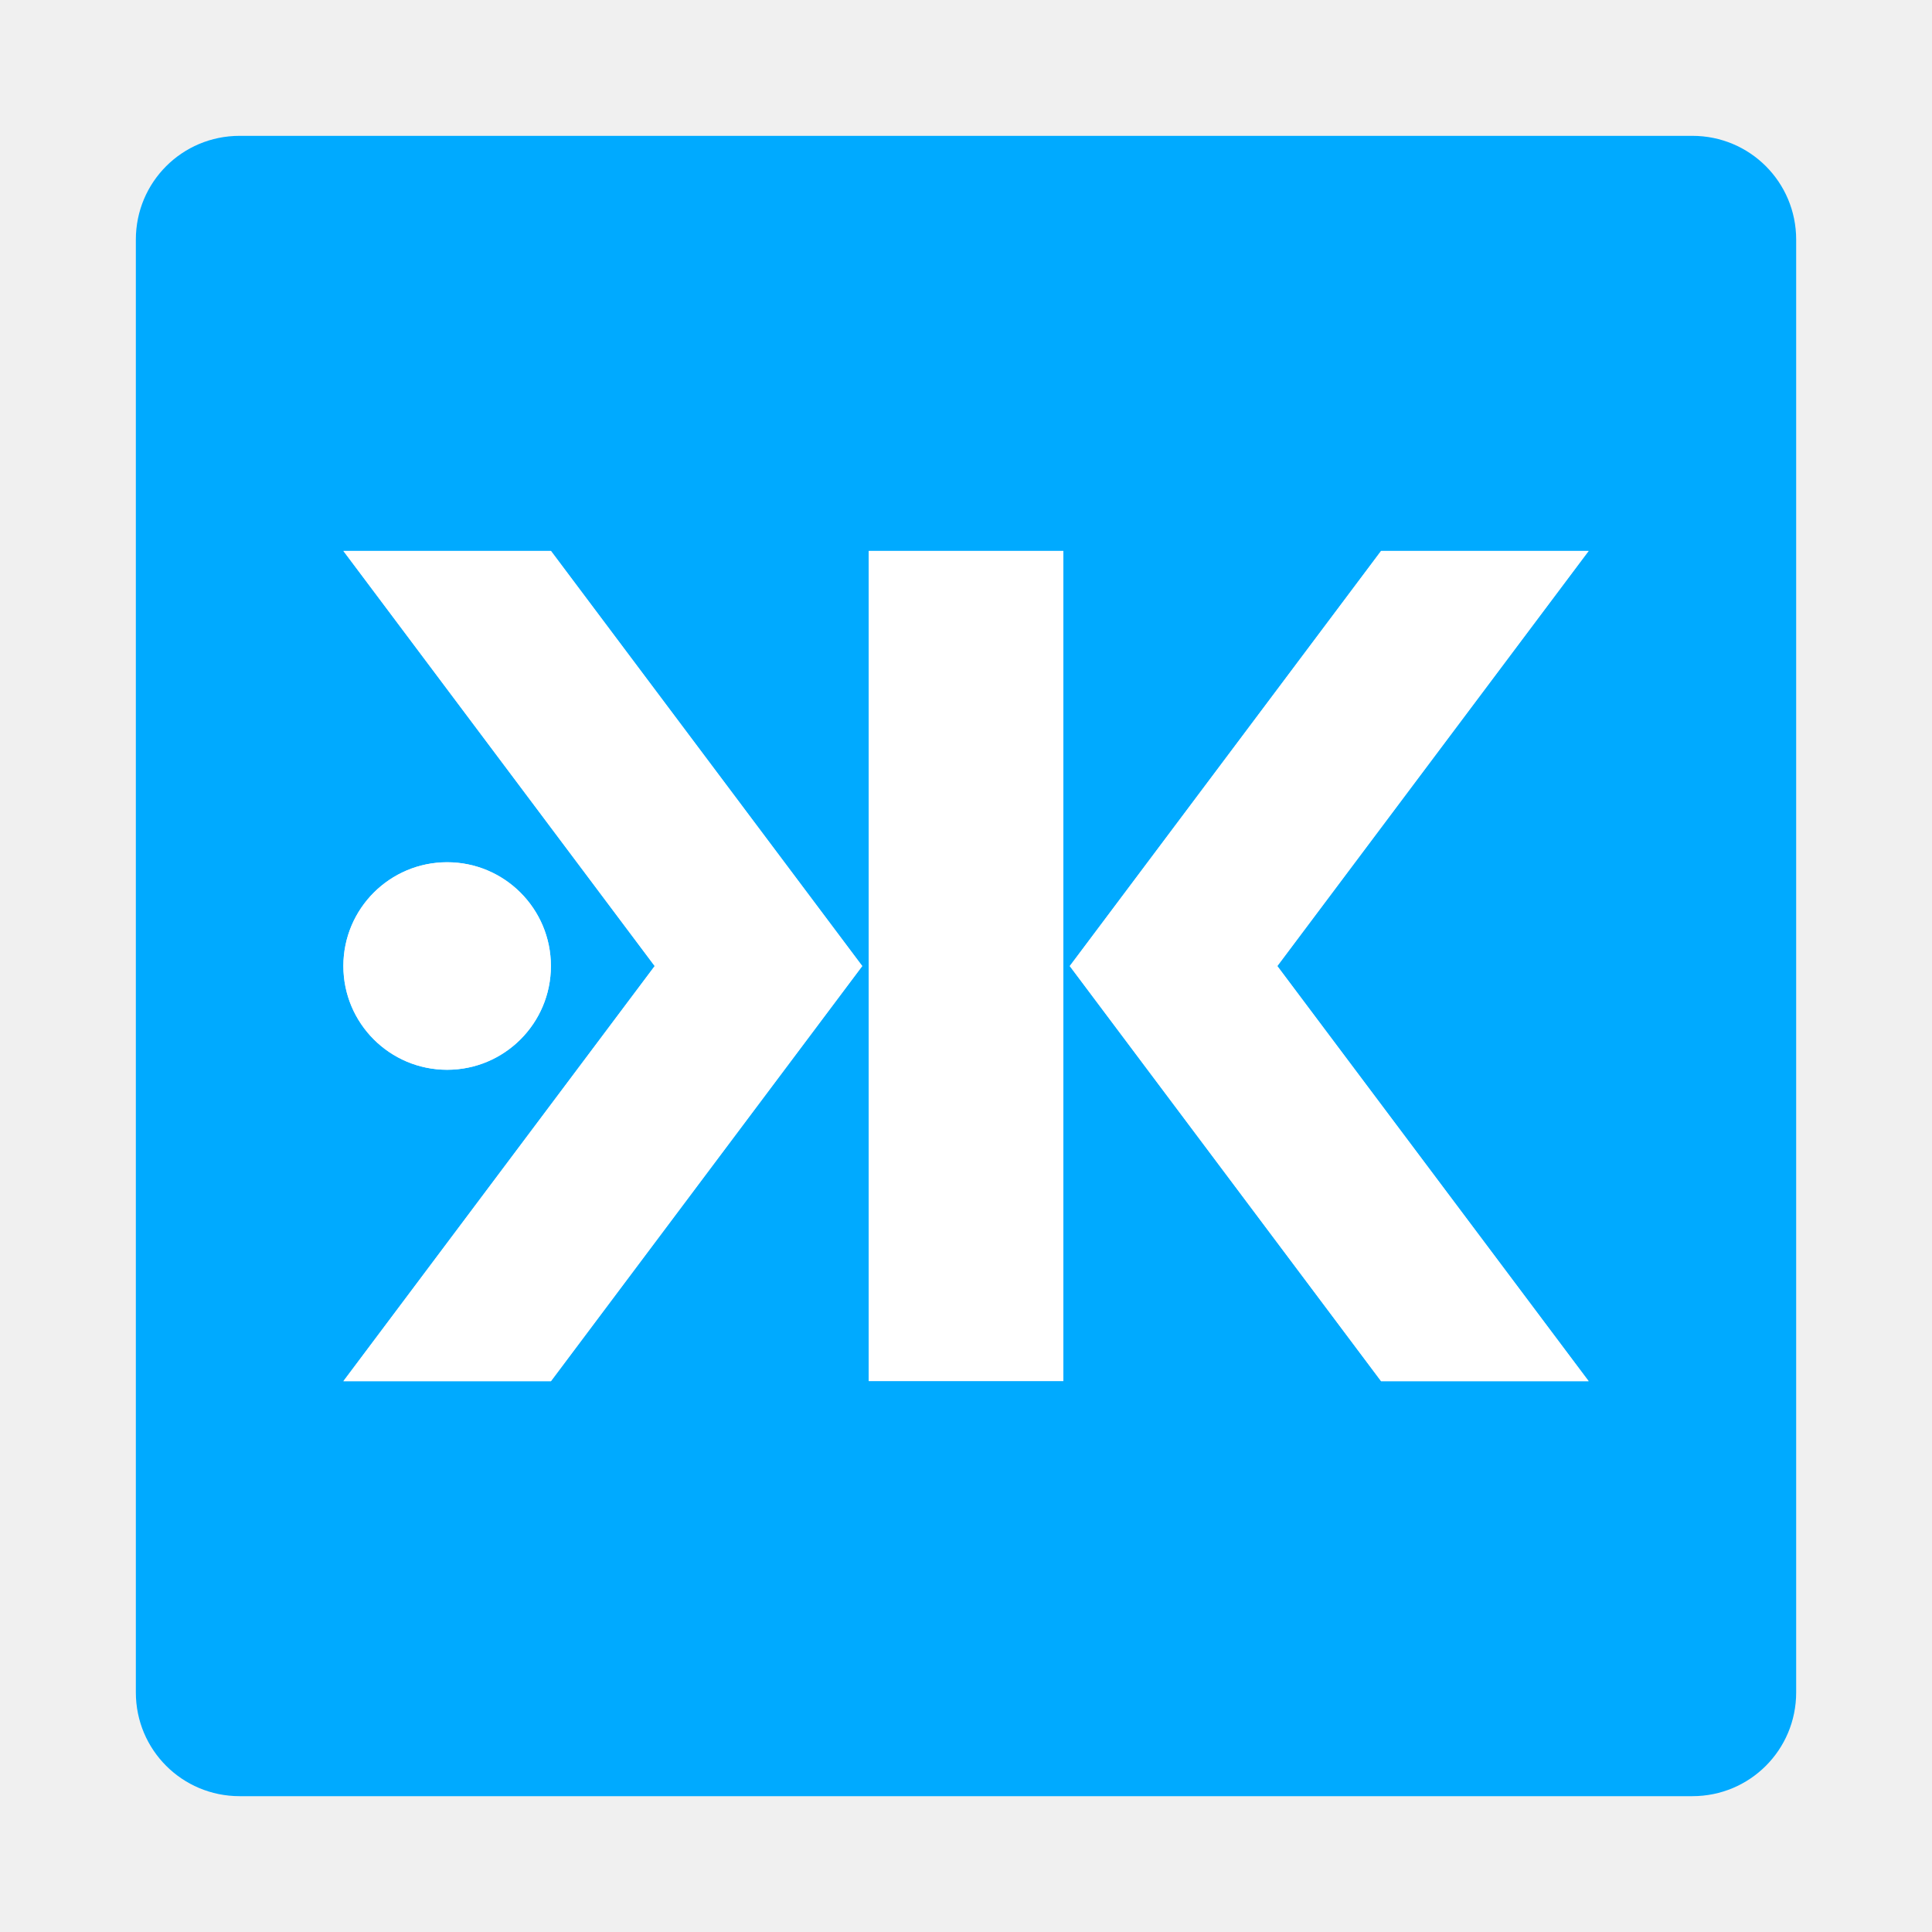
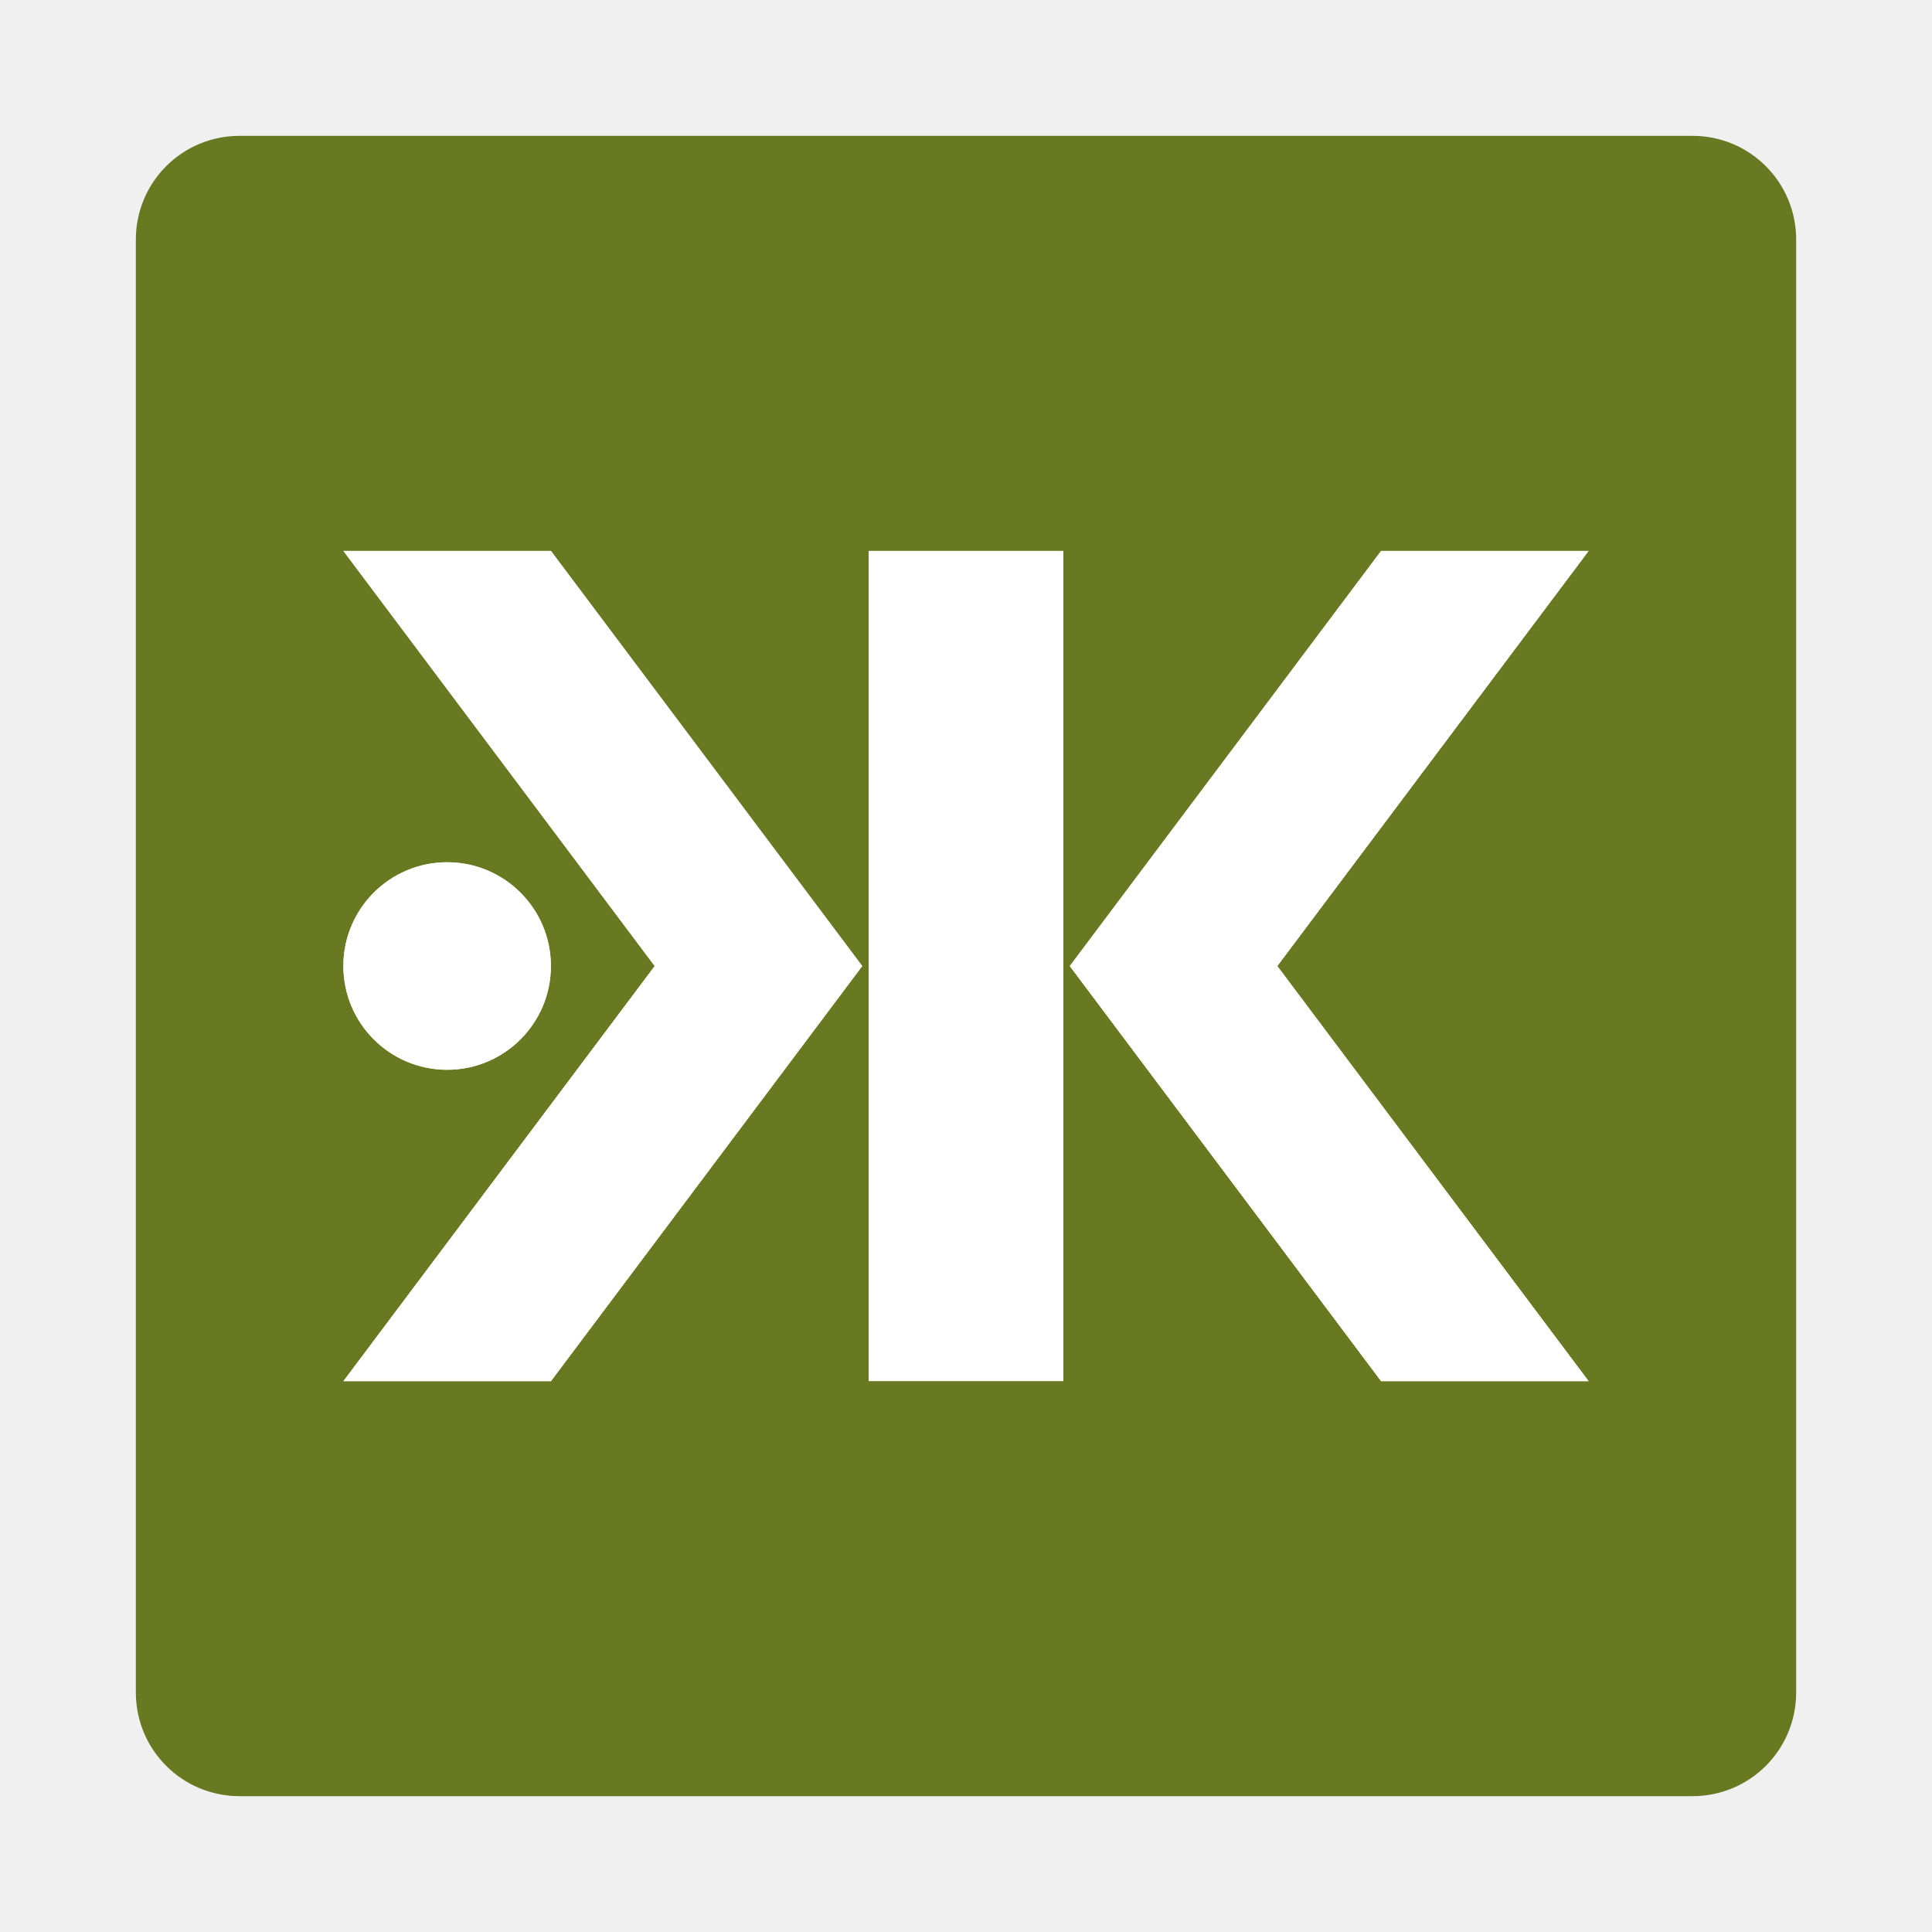
<svg xmlns="http://www.w3.org/2000/svg" width="512" height="512" version="1.1" viewBox="0 0 512 512">
  <style id="current-color-scheme" type="text/css">
-    .ColorScheme-Text { color: #7d7d7d; }
-    .ColorScheme-PositiveText { color:#00aa88; }
-    .ColorScheme-NeutralText { color: #ff6644;}
-    .ColorScheme-NegativeText { color:#ff5577; }
-    .ColorScheme-Background { color: #eff0f1; }
-    .ColorScheme-Highlight { color: #00aaff; }
-    .ColorScheme-ViewText { color: #7d7d7d; }
-    .ColorScheme-ViewBackground { color: #eff0f1; }
-    .ColorScheme-ViewHover { color: #00aaff; }
-    .ColorScheme-ViewFocus { color: #00aaff; }
-    .ColorScheme-ButtonText { color: #7d7d7d; }
-    .ColorScheme-ButtonBackground { color: #eff0f1; }
-    .ColorScheme-ButtonHover { color: #00aaff; }
-    .ColorScheme-ButtonFocus { color: #00aaff; }
   .hidden { color: transparent; opacity: 0; }
 </style>
  <g id="start-here-ekaaty" transform="scale(10.667)">
    <rect id="size" class="hidden" width="48" height="48" fill="none" />
-     <path id="frame" class="ColorScheme-Highlight" d="m5.953 3.375c-1.428 0-2.578 1.15-2.578 2.578v36.093c0 1.428 1.15 2.578 2.578 2.578h36.093c1.428 0 2.578-1.15 2.578-2.578v-36.093c0-1.428-1.15-2.578-2.578-2.578zm2.578 10.313h5.156l7.734 10.313-7.734 10.313h-5.156l7.734-10.313zm13.052 0h4.834v20.624h-4.834zm12.728 0h5.156l-7.734 10.313 7.734 10.313h-5.156l-7.734-10.313zm-23.203 7.734a2.578 2.578 0 0 1 2.578 2.578 2.578 2.578 0 0 1-2.578 2.578 2.578 2.578 0 0 1-2.578-2.578 2.578 2.578 0 0 1 2.578-2.578z" fill="currentColor" />
-     <path id="ek" class="ColorScheme-Background" d="m8.532 13.687 7.734 10.313-7.734 10.313h5.156l7.734-10.313-7.734-10.313zm13.052 0v20.624h4.834v-20.624zm12.728 0-7.734 10.313 7.734 10.313h5.156l-7.734-10.313 7.734-10.313zm-23.203 7.734a2.578 2.578 0 0 0-2.578 2.578 2.578 2.578 0 0 0 2.578 2.578 2.578 2.578 0 0 0 2.578-2.578 2.578 2.578 0 0 0-2.578-2.578z" fill="#fff" />
+     <path id="frame" d="m5.953 3.375c-1.428 0-2.578 1.15-2.578 2.578v36.093c0 1.428 1.15 2.578 2.578 2.578h36.093c1.428 0 2.578-1.15 2.578-2.578v-36.093c0-1.428-1.15-2.578-2.578-2.578zm2.578 10.313h5.156l7.734 10.313-7.734 10.313h-5.156l7.734-10.313zm13.052 0h4.834v20.624h-4.834zm12.728 0h5.156l-7.734 10.313 7.734 10.313h-5.156l-7.734-10.313zm-23.203 7.734a2.578 2.578 0 0 1 2.578 2.578 2.578 2.578 0 0 1-2.578 2.578 2.578 2.578 0 0 1-2.578-2.578 2.578 2.578 0 0 1 2.578-2.578z" fill="#697921" />
+     <path id="ek" d="m8.532 13.687 7.734 10.313-7.734 10.313h5.156l7.734-10.313-7.734-10.313zm13.052 0v20.624h4.834v-20.624zm12.728 0-7.734 10.313 7.734 10.313h5.156l-7.734-10.313 7.734-10.313zm-23.203 7.734a2.578 2.578 0 0 0-2.578 2.578 2.578 2.578 0 0 0 2.578 2.578 2.578 2.578 0 0 0 2.578-2.578 2.578 2.578 0 0 0-2.578-2.578z" fill="#fff" />
  </g>
</svg>
